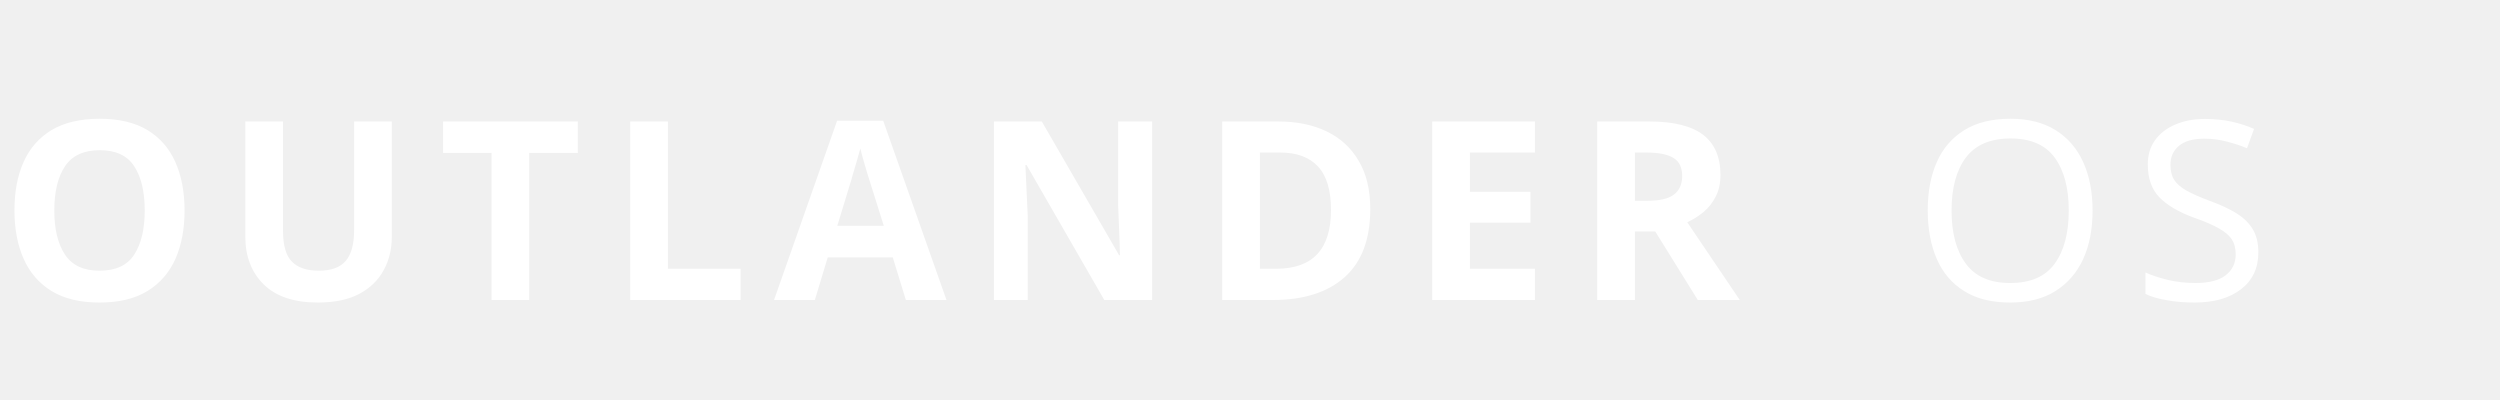
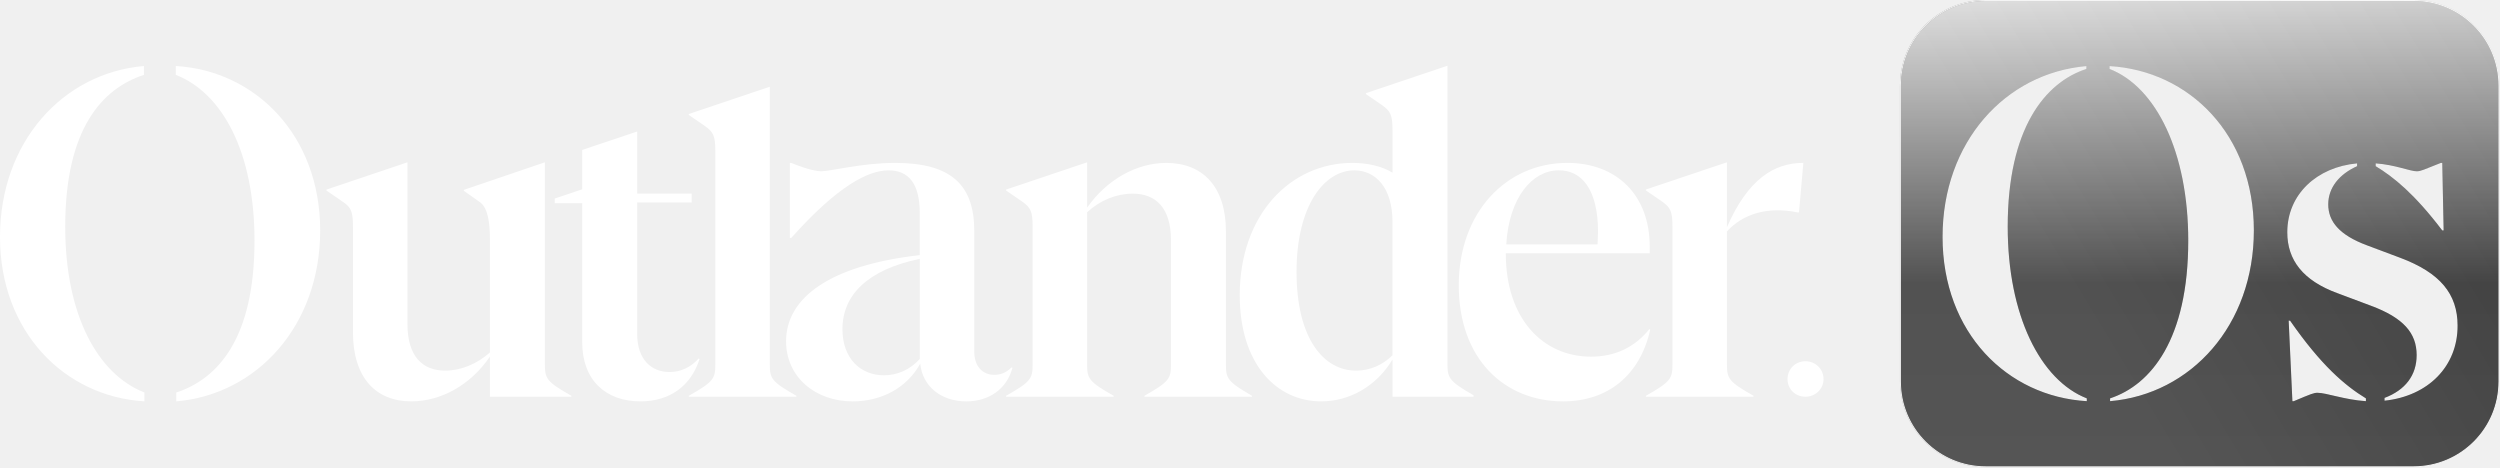
- <svg xmlns="http://www.w3.org/2000/svg" width="200" height="32" viewBox="0 0 200 32">
-   <text x="0" y="24" font-family="system-ui, sans-serif" font-size="20" font-weight="700" fill="#ffffff" letter-spacing="0.1em">OUTLANDER</text>
-   <text x="153" y="24" font-family="system-ui, sans-serif" font-size="20" font-weight="400" fill="#ffffff" letter-spacing="0.1em">OS</text>
+ <svg xmlns="http://www.w3.org/2000/svg" width="2552" height="477" viewBox="0 0 2552 477" fill="none">
+   <g clip-path="url(#clip0_49052_234)">
+     <path d="M785.84 372.165V88.685H785.36L703.1 116.395V117.345L719.74 128.755C728.3 134.935 730.2 138.735 730.2 154.435V372.175C730.2 386.435 728.3 389.765 703.1 404.035V404.985H812.93V404.035C787.73 389.775 785.83 386.445 785.83 372.175H785.84V372.165Z" fill="white" />
+     <path d="M1032.57 375.025C1027.34 380.255 1021.63 382.635 1014.98 382.635C1003.09 382.635 994.53 374.075 994.53 358.865V235.715C994.53 188.165 970.28 166.295 913.7 166.295C879.47 166.295 848.09 174.855 838.1 174.855C834.77 174.855 824.86 173.425 807.74 166.295H806.31L806.28 242.855H807.71C855.73 189.125 886.6 173.905 907.03 173.905C927.46 173.905 938.89 187.215 938.89 217.645V260.435C846.65 270.895 802.43 304.175 802.43 348.395C802.43 384.535 831.91 409.735 870.42 409.735C900.37 409.735 926.05 395.475 939.36 371.225C941.74 394.525 960.76 409.735 986.43 409.735C1009.73 409.735 1027.8 396.895 1033.5 375.505L1032.55 375.025H1032.56H1032.57ZM938.9 365.515V366.465C928.92 377.405 916.08 383.105 902.29 383.105C878.52 383.105 859.97 365.985 859.97 336.035C859.97 300.855 886.12 275.175 938.9 264.235V365.515Z" fill="white" />
+     <path d="M1251.43 372.165V236.185C1251.43 190.535 1227.66 166.295 1190.57 166.295C1160.14 166.295 1129.71 183.415 1109.74 211.945V165.845H1109.26L1027 193.525V194.475L1043.64 205.885C1052.2 212.065 1054.1 215.865 1054.1 231.565V372.175C1054.1 386.435 1052.2 389.765 1027 404.035V404.985H1136.83V404.035C1111.63 389.775 1109.73 386.445 1109.73 372.175V216.695C1123.04 204.335 1139.68 197.675 1156.33 197.675C1180.1 197.675 1195.32 212.415 1195.32 245.225V372.175C1195.32 386.435 1193.42 389.765 1168.22 404.035V404.985H1278.05V404.035C1253.33 389.775 1251.42 386.445 1251.42 372.175H1251.43V372.165Z" fill="white" />
+     <path d="M1477.58 371.655V372.285V67.265H1477.1L1394.37 95.105V96.055L1411.01 107.475C1419.57 113.655 1421.47 117.455 1421.47 133.145V176.265C1410.53 169.615 1395.8 166.285 1380.58 166.285C1317.34 166.285 1265.52 219.055 1265.52 301.315C1265.52 371.685 1303.08 409.725 1348.72 409.725C1377.73 409.725 1405.3 394.035 1421.47 366.935V404.965H1504.2V403.505C1479.48 389.245 1477.57 385.915 1477.57 371.645H1477.58V371.655ZM1421.46 362.665C1411.48 372.645 1398.16 378.355 1384.37 378.355C1351.09 378.355 1323.51 345.545 1323.51 277.555C1323.51 209.565 1352.04 173.895 1382.47 173.895C1403.39 173.895 1421.46 190.545 1421.46 226.675V362.665Z" fill="white" />
+     <path d="M1683.57 336.035C1668.35 355.055 1647.91 364.085 1624.14 364.085C1575.17 364.085 1537.13 325.575 1537.13 259.005V258.525H1684.05V251.865C1684.05 199.085 1650.29 166.285 1599.89 166.285C1538.08 166.285 1489.11 216.205 1489.11 291.335C1489.11 366.465 1535.71 409.725 1595.62 409.725C1640.79 409.725 1674.07 383.575 1684.53 336.505L1683.58 336.025H1683.57V336.035ZM1590.85 173.895C1614.15 173.415 1631.27 192.915 1631.27 236.655L1630.79 249.495H1537.6C1540.45 200.995 1564.7 173.895 1590.85 173.895Z" fill="white" />
+     <path d="M1834.99 216.795H1836.42L1840.86 166.275C1810.91 166.275 1784.28 182.915 1762.88 231.885V165.815H1762.4L1680.14 193.455V194.405L1696.78 205.815C1705.34 211.995 1707.24 215.795 1707.24 231.495V372.165C1707.24 386.425 1705.34 389.755 1680.14 404.025V404.975H1789.97V404.025C1764.77 389.765 1762.87 386.435 1762.87 372.165V236.185C1779.51 218.115 1804.55 210.615 1834.98 216.815H1834.99V216.795Z" fill="white" />
+     <path d="M179.45 67.385V76.415C227 94.955 259.8 155.345 259.8 245.685C259.8 346.485 221.76 386.895 179.92 400.685V409.715C262.65 402.585 326.84 332.225 326.84 235.225C326.84 138.225 260.76 72.145 179.45 67.385Z" fill="white" />
+     <path d="M66.57 231.425C66.57 131.105 104.61 90.215 146.92 76.425V67.385C64.19 74.525 0 144.885 0 241.885C0 338.885 66.09 404.915 147.4 409.675V400.645C99.85 382.105 66.57 321.775 66.57 231.435V231.425Z" fill="white" />
+     <path d="M580.65 402.535C557.99 389.535 556.22 385.935 556.22 372.195V365.695C556.21 364.875 556.21 364.025 556.21 363.135V165.825H555.73L473.48 193.825V194.775L489.64 206.185C498.2 211.895 500.1 228.025 500.1 243.715V359.795C486.79 371.685 470.15 378.345 454.46 378.345C431.16 378.345 415.94 363.605 415.94 330.795V165.825H415.47L333.21 193.555V194.505L349.85 205.915C358.41 211.625 360.31 215.905 360.31 231.595V339.345C360.31 385.465 383.61 409.715 419.75 409.715C450.65 409.715 480.61 392.595 500.1 364.065V404.955H524.96V404.985H583.29V404.035C582.4 403.525 581.52 403.025 580.69 402.555L580.66 402.515H580.65V402.535Z" fill="white" />
+     <path d="M713.19 365.985C705.11 375.015 694.65 379.775 683.71 379.775C664.69 379.775 650.43 366.935 650.43 340.785V206.645H706.06V197.615H650.43V134.405H649.95L594.33 153.065V193.235L566.27 202.685V207.435H594.32V349.345C594.32 387.855 618.09 409.725 653.75 409.725C683.23 409.725 705.1 394.505 714.13 366.455L713.18 365.975H713.19V365.985Z" fill="white" />
+     <path d="M1842.97 368.755C1832.8 368.755 1824.72 376.575 1824.72 386.995C1824.72 397.415 1832.8 404.975 1842.97 404.975C1853.14 404.975 1861.46 397.155 1861.46 386.995C1861.46 376.835 1853.38 368.755 1842.97 368.755Z" fill="white" />
+   </g>
+   <path d="M2463.96 0.5C2512.01 0.5 2550.96 39.451 2550.96 87.5V389.5C2550.96 437.549 2512.01 476.5 2463.96 476.5H2026.96C1978.91 476.5 1939.96 437.549 1939.96 389.5V87.5C1939.96 39.451 1978.91 0.5 2026.96 0.5H2463.96ZM2340.08 409.511H2341.51C2359.56 401.911 2361.93 400.96 2365.73 400.96C2374.76 400.96 2393.28 408.086 2415.13 409.511V406.66C2393.28 393.36 2369.06 372.459 2337.71 327.333H2336.28L2340.08 409.511ZM2129.74 67.5C2047.09 74.625 1982.96 144.927 1982.96 241.83C1982.96 339.683 2048.99 404.759 2130.21 409.51V406.66C2082.71 388.134 2049.46 321.632 2049.46 231.38C2049.46 131.152 2087.46 84.126 2129.74 70.351V67.5ZM2153.49 70.351C2200.99 88.876 2233.77 155.378 2233.77 245.63C2233.77 346.333 2195.77 392.885 2153.96 406.66V409.51C2236.62 402.385 2300.74 332.083 2300.74 235.18C2300.74 137.327 2234.72 72.25 2153.49 67.5V70.351ZM2406.11 166.778C2364.78 170.578 2334.86 198.604 2334.86 237.08C2334.86 265.581 2351.01 286.481 2386.16 299.307L2420.36 312.133C2453.61 324.483 2466.91 340.159 2466.91 362.484C2466.91 382.91 2455.51 398.11 2434.13 406.186V409.035C2478.79 404.285 2508.71 373.884 2508.71 332.558C2508.71 299.782 2490.66 278.406 2450.28 263.206L2416.08 250.381C2388.06 239.931 2376.66 226.155 2376.66 208.579C2376.66 191.479 2388.06 177.703 2406.11 169.628V166.778ZM2491.61 166.303C2473.56 173.428 2471.19 174.854 2466.91 174.854C2460.26 174.853 2445.06 168.203 2425.11 166.778V169.628C2443.16 180.553 2464.54 197.654 2493.04 235.18H2494.46L2493.04 166.303H2491.61Z" fill="url(#paint0_linear_49052_234)" />
+   <path d="M2463.96 0.5C2512.01 0.5 2550.96 39.451 2550.96 87.5V389.5C2550.96 437.549 2512.01 476.5 2463.96 476.5H2026.96C1978.91 476.5 1939.96 437.549 1939.96 389.5V87.5C1939.96 39.451 1978.91 0.5 2026.96 0.5H2463.96ZM2340.08 409.511H2341.51C2359.56 401.911 2361.93 400.96 2365.73 400.96C2374.76 400.96 2393.28 408.086 2415.13 409.511V406.66C2393.28 393.36 2369.06 372.459 2337.71 327.333H2336.28L2340.08 409.511ZM2129.74 67.5C2047.09 74.625 1982.96 144.927 1982.96 241.83C1982.96 339.683 2048.99 404.759 2130.21 409.51V406.66C2082.71 388.134 2049.46 321.632 2049.46 231.38C2049.46 131.152 2087.46 84.126 2129.74 70.351V67.5ZM2153.49 70.351C2200.99 88.876 2233.77 155.378 2233.77 245.63C2233.77 346.333 2195.77 392.885 2153.96 406.66V409.51C2236.62 402.385 2300.74 332.083 2300.74 235.18C2300.74 137.327 2234.72 72.25 2153.49 67.5V70.351ZM2406.11 166.778C2364.78 170.578 2334.86 198.604 2334.86 237.08C2334.86 265.581 2351.01 286.481 2386.16 299.307L2420.36 312.133C2453.61 324.483 2466.91 340.159 2466.91 362.484C2466.91 382.91 2455.51 398.11 2434.13 406.186V409.035C2478.79 404.285 2508.71 373.884 2508.71 332.558C2508.71 299.782 2490.66 278.406 2450.28 263.206L2416.08 250.381C2388.06 239.931 2376.66 226.155 2376.66 208.579C2376.66 191.479 2388.06 177.703 2406.11 169.628V166.778ZM2491.61 166.303C2473.56 173.428 2471.19 174.854 2466.91 174.854C2460.26 174.853 2445.06 168.203 2425.11 166.778V169.628C2443.16 180.553 2464.54 197.654 2493.04 235.18H2494.46L2493.04 166.303H2491.61Z" fill="url(#paint1_linear_49052_234)" fill-opacity="0.2" style="mix-blend-mode:luminosity" />
+   <path d="M1939.96 87.5C1939.96 39.451 1978.91 0.5 2026.96 0.5H2463.96C2512.01 0.5 2550.96 39.451 2550.96 87.5V389.5C2550.96 437.549 2512.01 476.5 2463.96 476.5H2026.96C1978.91 476.5 1939.96 437.549 1939.96 389.5V87.5Z" stroke="url(#paint2_linear_49052_234)" style="mix-blend-mode:multiply" />
+   <path d="M1939.96 87.5C1939.96 39.451 1978.91 0.5 2026.96 0.5H2463.96C2512.01 0.5 2550.96 39.451 2550.96 87.5V389.5C2550.96 437.549 2512.01 476.5 2463.96 476.5H2026.96C1978.91 476.5 1939.96 437.549 1939.96 389.5V87.5Z" stroke="white" stroke-opacity="0.9" />
+   <defs>
+     <linearGradient id="paint0_linear_49052_234" x1="2245.46" y1="0.5" x2="2245.46" y2="476.5" gradientUnits="userSpaceOnUse">
+       <stop stop-color="white" />
+       <stop offset="0.606" stop-color="#4E4E4E" />
+       <stop offset="1" stop-color="#515151" />
+     </linearGradient>
+     <linearGradient id="paint1_linear_49052_234" x1="2576.88" y1="50.023" x2="2115.06" y2="328.695" gradientUnits="userSpaceOnUse">
+       <stop />
+       <stop offset="1" stop-color="#666666" />
+     </linearGradient>
+     <linearGradient id="paint2_linear_49052_234" x1="1957.5" y1="12.5" x2="2564" y2="491" gradientUnits="userSpaceOnUse">
+       <stop stop-color="#999999" />
+       <stop offset="1" stop-color="white" />
+     </linearGradient>
+     <clipPath id="clip0_49052_234">
+       <rect width="1861.46" height="342.47" fill="white" transform="translate(0 67.2651)" />
+     </clipPath>
+   </defs>
</svg>
